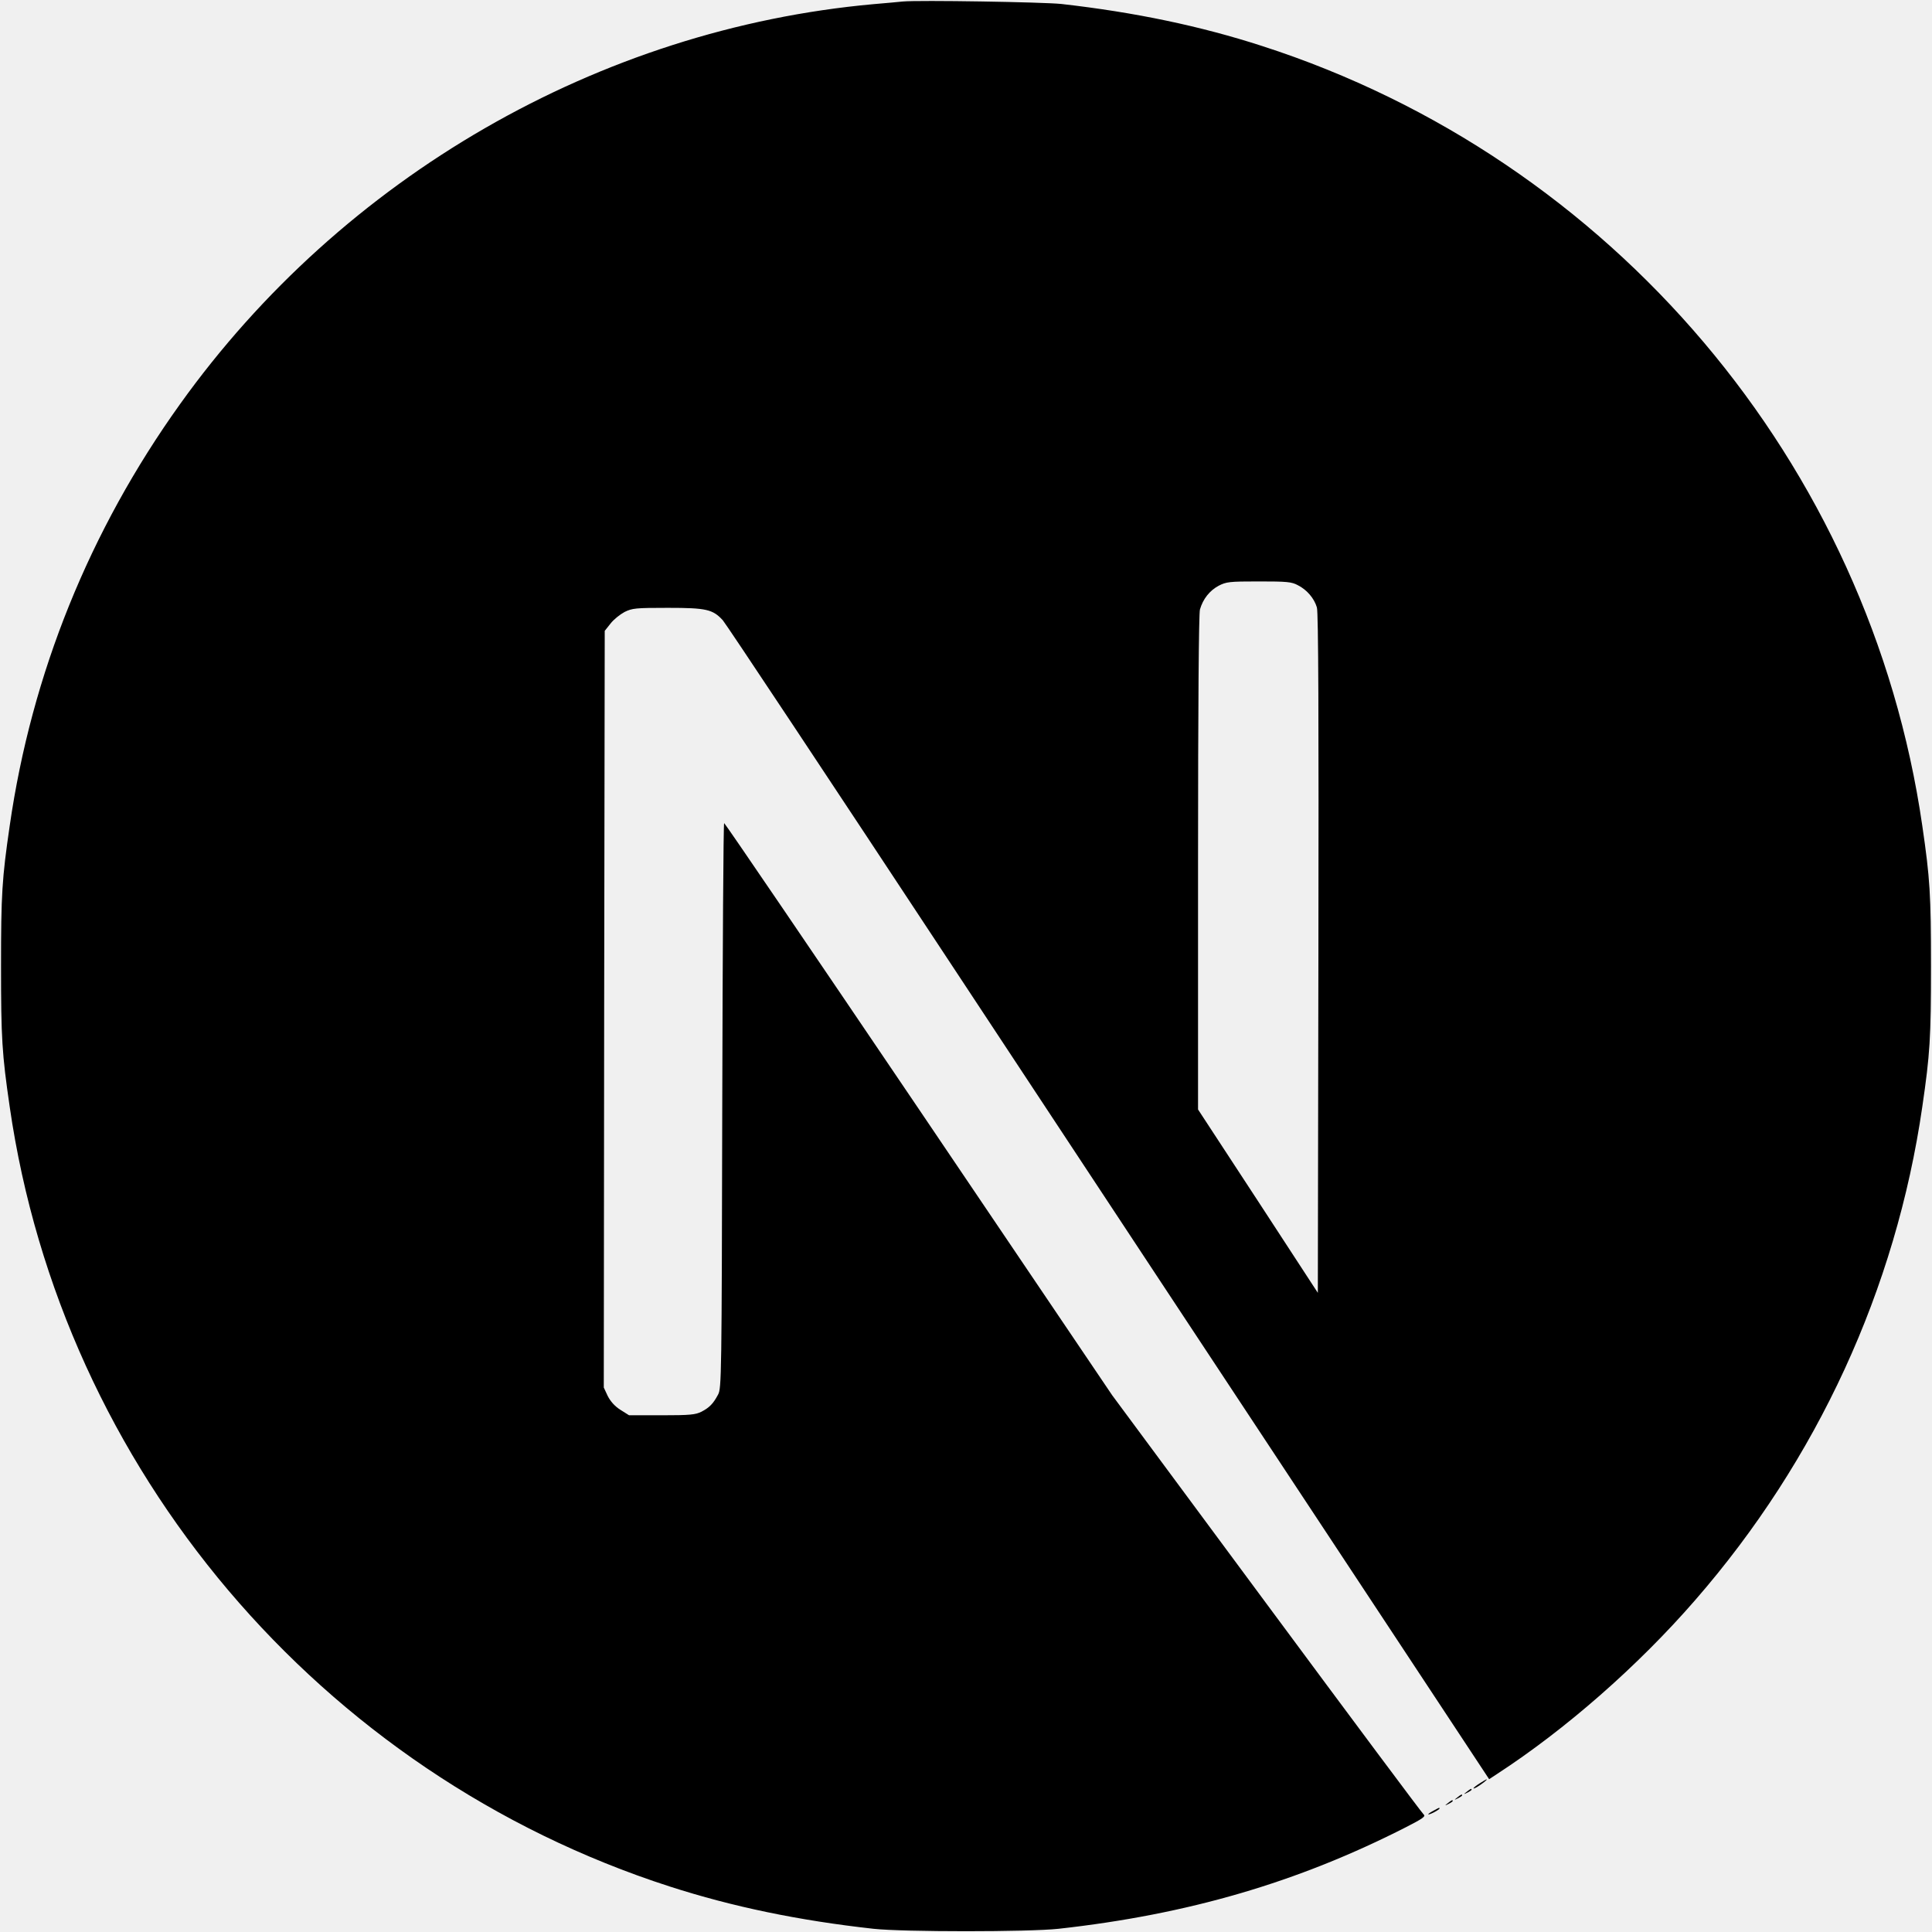
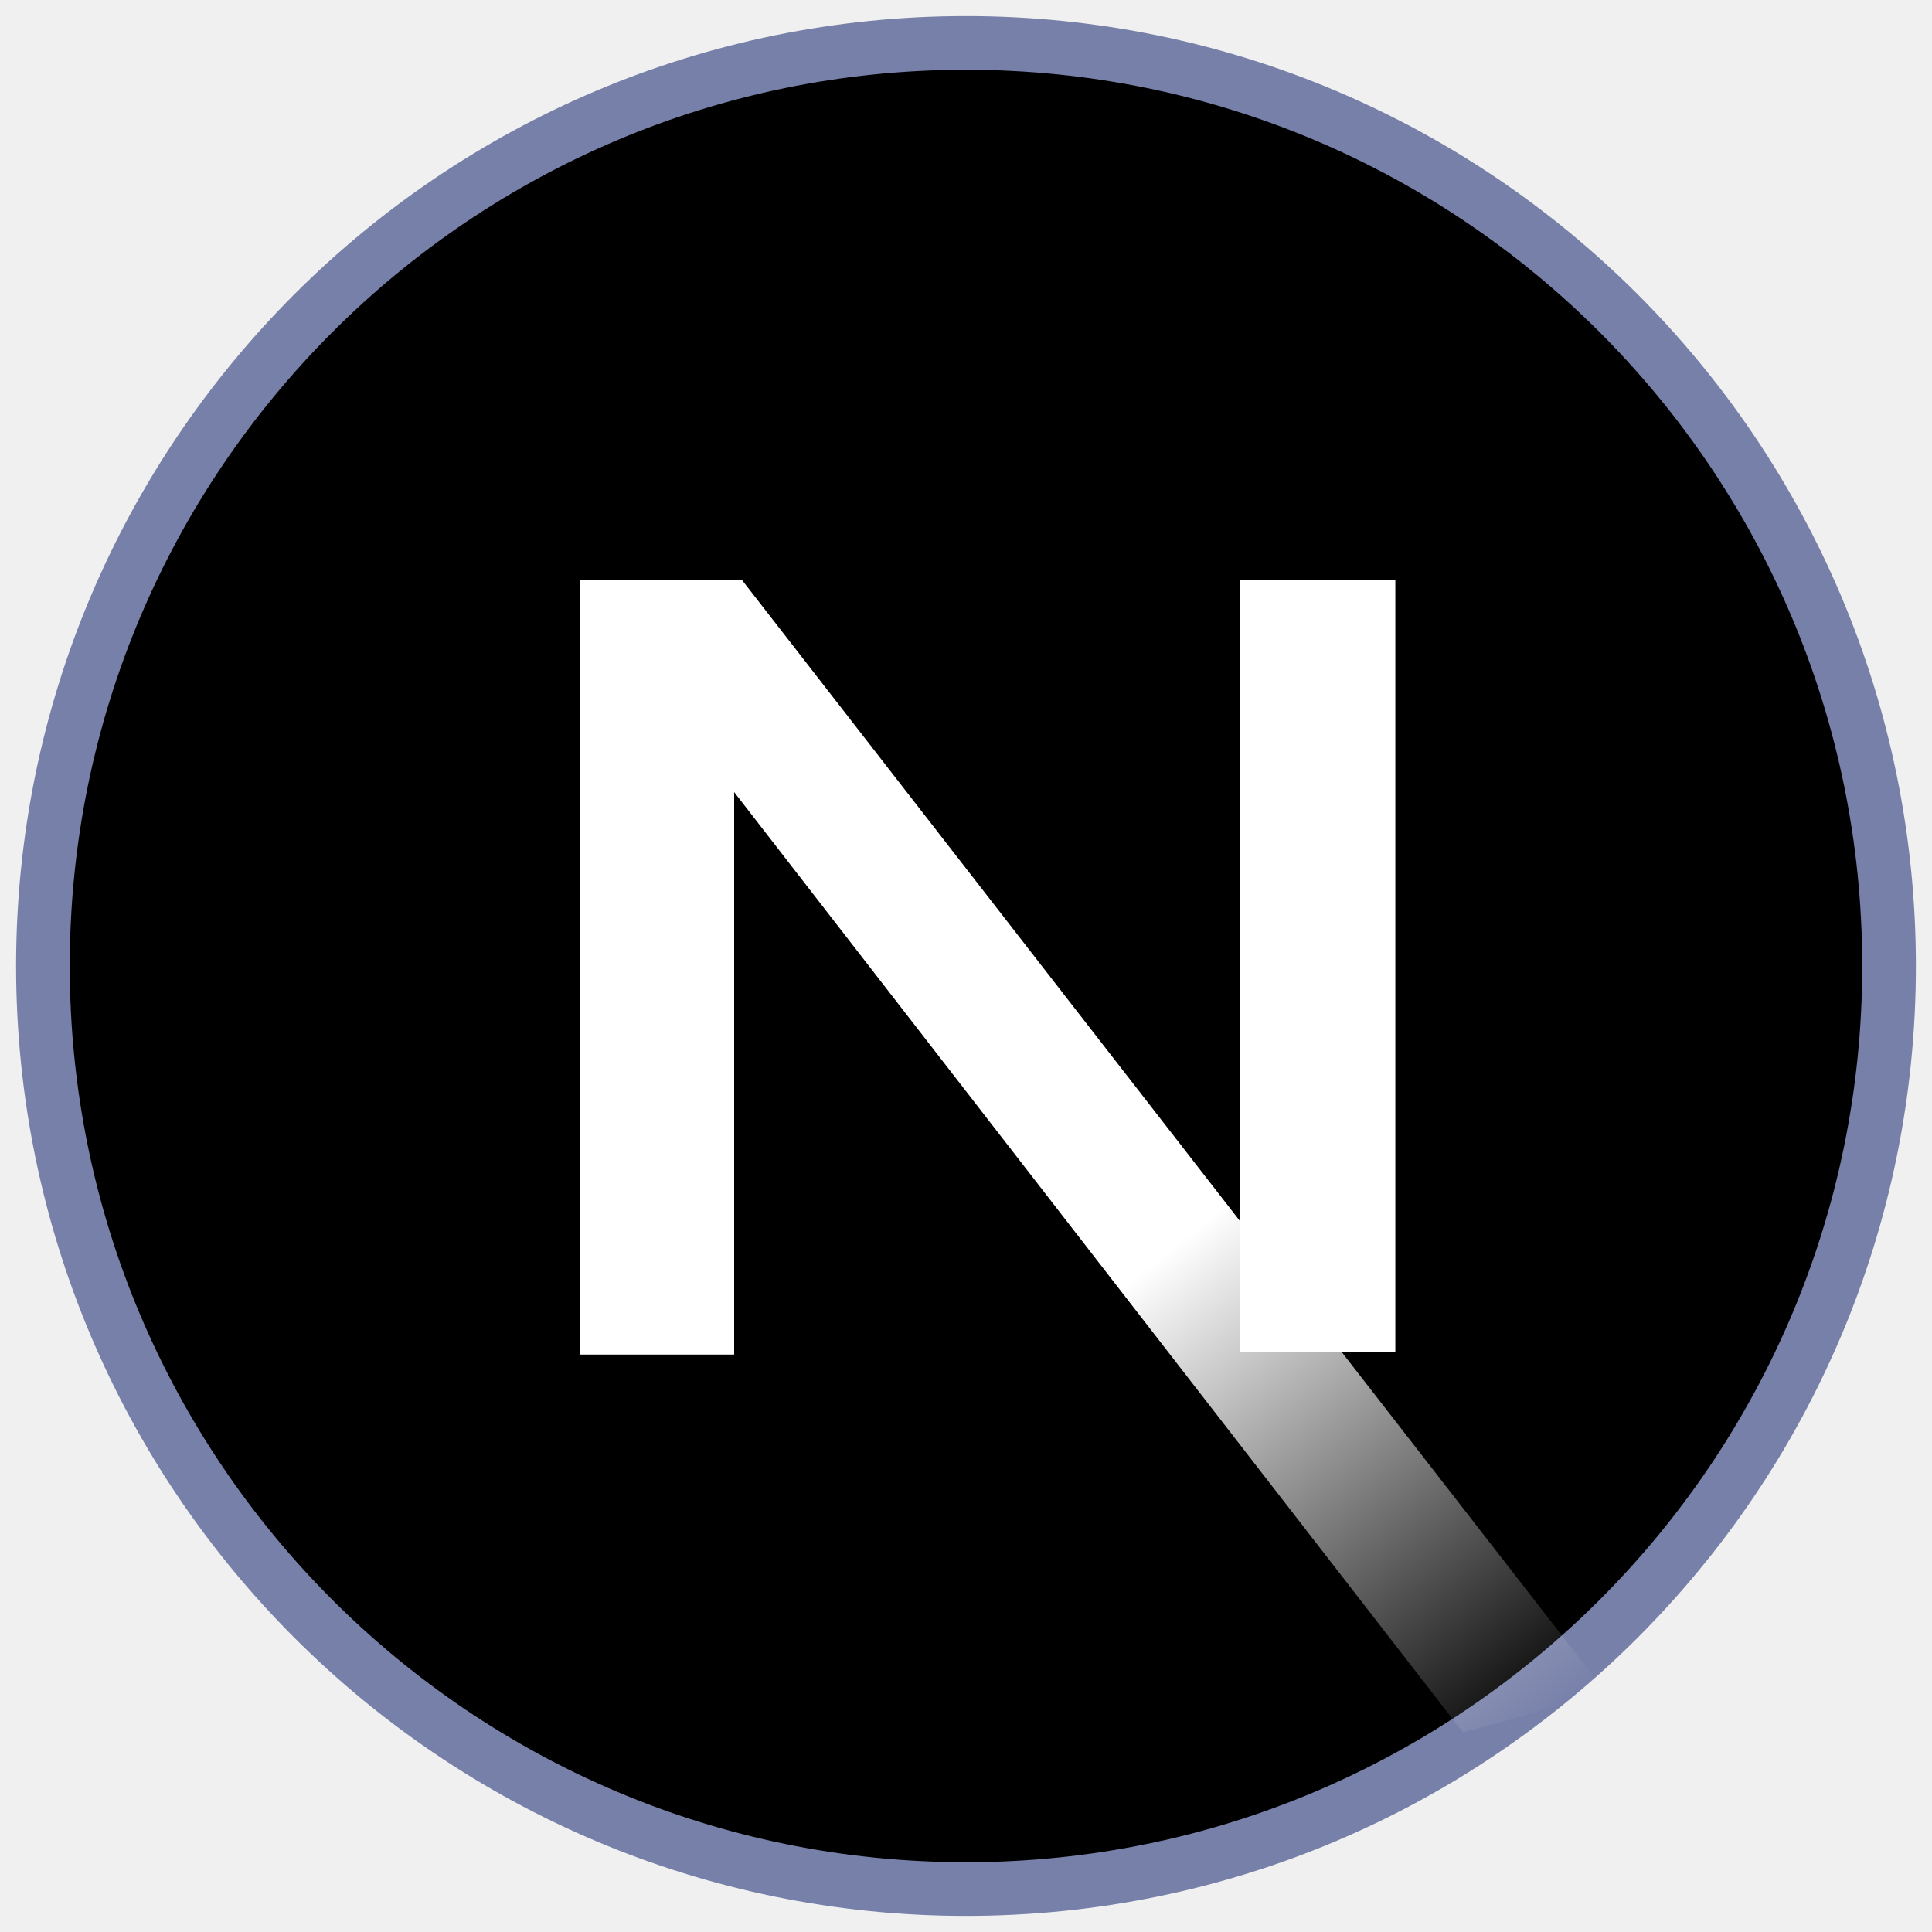
- <svg xmlns="http://www.w3.org/2000/svg" height="1024pt" viewBox=".5 -.2 1023 1024.1" width="1024pt">
-   <path d="m478.5.6c-2.2.2-9.2.9-15.5 1.4-145.3 13.1-281.4 91.5-367.6 212-48 67-78.7 143-90.3 223.5-4.1 28.1-4.6 36.4-4.6 74.5s.5 46.4 4.6 74.5c27.8 192.1 164.5 353.5 349.9 413.3 33.2 10.7 68.2 18 108 22.4 15.5 1.7 82.5 1.7 98 0 68.7-7.6 126.9-24.6 184.3-53.9 8.8-4.5 10.5-5.7 9.3-6.7-.8-.6-38.3-50.9-83.3-111.7l-81.8-110.5-102.5-151.7c-56.4-83.4-102.8-151.6-103.2-151.6-.4-.1-.8 67.3-1 149.6-.3 144.1-.4 149.9-2.2 153.3-2.6 4.9-4.6 6.9-8.8 9.1-3.2 1.6-6 1.9-21.1 1.9h-17.3l-4.6-2.9c-3-1.9-5.2-4.4-6.7-7.3l-2.1-4.5.2-200.5.3-200.6 3.1-3.9c1.6-2.1 5-4.8 7.4-6.1 4.1-2 5.7-2.2 23-2.2 20.4 0 23.8.8 29.1 6.6 1.5 1.6 57 85.2 123.4 185.9s157.2 238.2 201.8 305.7l81 122.7 4.1-2.7c36.3-23.6 74.7-57.2 105.1-92.2 64.7-74.3 106.4-164.9 120.4-261.5 4.1-28.1 4.6-36.4 4.6-74.5s-.5-46.4-4.6-74.5c-27.8-192.1-164.5-353.5-349.9-413.3-32.7-10.6-67.5-17.9-106.5-22.3-9.6-1-75.7-2.1-84-1.3zm209.4 309.4c4.8 2.4 8.7 7 10.1 11.8.8 2.6 1 58.2.8 183.5l-.3 179.8-31.7-48.6-31.8-48.6v-130.7c0-84.5.4-132 1-134.3 1.6-5.6 5.1-10 9.9-12.6 4.1-2.1 5.6-2.3 21.3-2.3 14.8 0 17.4.2 20.7 2z" />
-   <path d="m784.3 945.1c-3.5 2.2-4.6 3.7-1.5 2 2.2-1.3 5.8-4 5.2-4.1-.3 0-2 1-3.7 2.1zm-6.9 4.5c-1.8 1.4-1.8 1.5.4.4 1.2-.6 2.2-1.3 2.2-1.5 0-.8-.5-.6-2.6 1.1zm-5 3c-1.8 1.4-1.8 1.5.4.4 1.2-.6 2.2-1.3 2.2-1.5 0-.8-.5-.6-2.6 1.1zm-5 3c-1.8 1.4-1.8 1.5.4.4 1.2-.6 2.2-1.3 2.2-1.5 0-.8-.5-.6-2.6 1.1zm-7.6 4c-3.8 2-3.6 2.8.2.9 1.7-.9 3-1.8 3-2 0-.7-.1-.6-3.2 1.1z" />
+ <svg xmlns="http://www.w3.org/2000/svg" viewBox="0 0 180 180" width="180" height="180">
+   <circle cx="90" cy="90" r="86" fill="#000000" stroke="#7780A9" stroke-width="5" />
+   <path fill="url(#next-grad)" d="M149.5 157.5L69.1 54H54v72.2h14.4V73.8l67.9 87.6c4.6-1.2 9-2.5 13.2-3.9z" />
+   <path fill="#FFFFFF" d="M115.5 54H130v72h-14.5z" />
+   <defs>
+     <linearGradient id="next-grad" x1="109" y1="116.5" x2="144.5" y2="160.5" gradientUnits="userSpaceOnUse">
+       <stop stop-color="#FFFFFF" />
+       <stop offset="1" stop-color="#FFFFFF" stop-opacity="0" />
+     </linearGradient>
+   </defs>
</svg>
